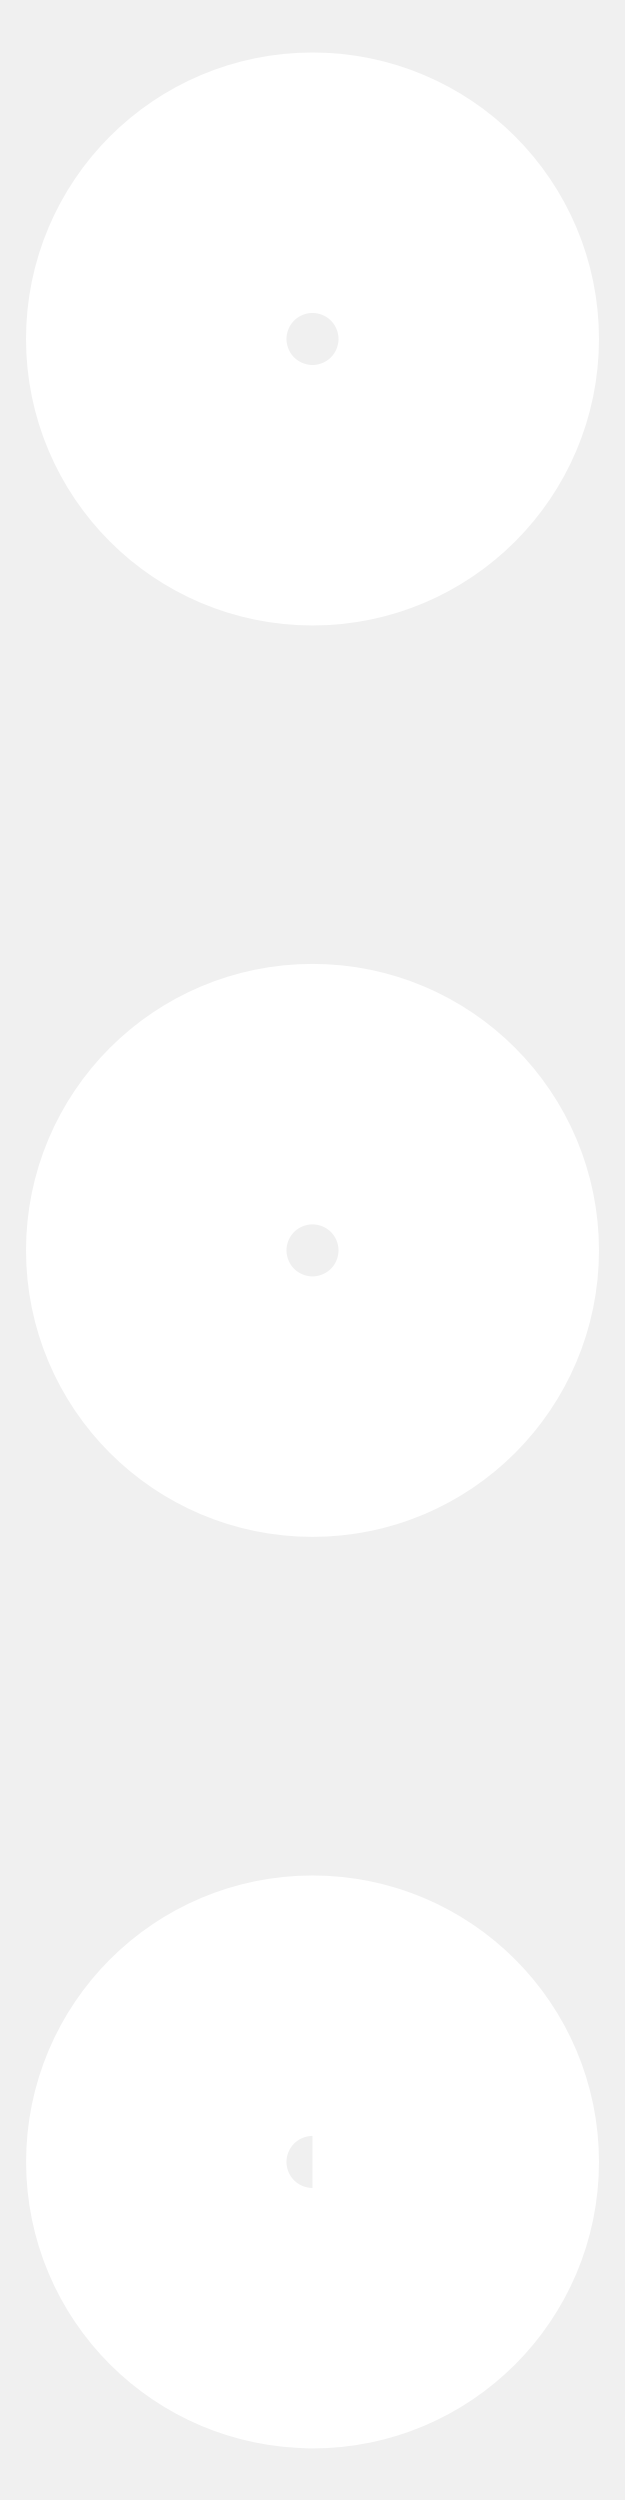
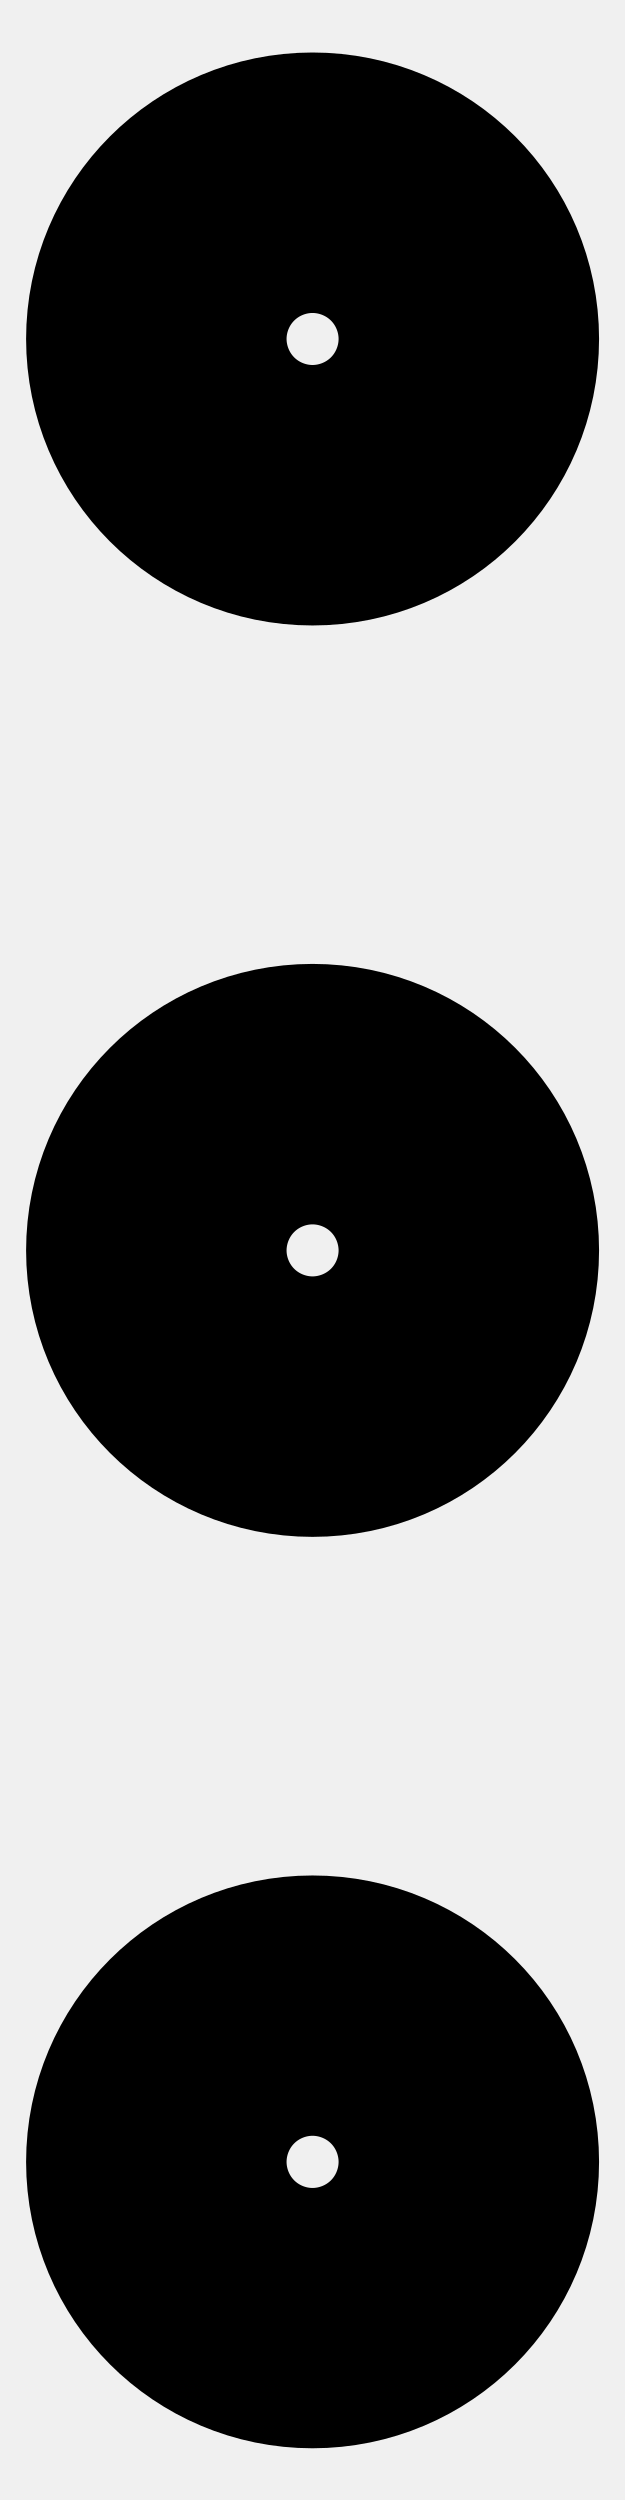
- <svg xmlns="http://www.w3.org/2000/svg" width="4" height="16" fill="none">
-   <path d="M2 8.836a.833.833 0 1 0 0-1.667.833.833 0 0 0 0 1.667ZM2 3.003a.833.833 0 1 0 0-1.667.833.833 0 0 0 0 1.667ZM2 14.67a.833.833 0 1 0 0-1.667.833.833 0 0 0 0 1.666Z" stroke="#fff" stroke-width="2" stroke-linecap="round" stroke-linejoin="round" />
+ <svg xmlns="http://www.w3.org/2000/svg" width="4" height="16" viewBox="0 0 4 16" fill="none">
+   <path d="M2 8.836C2.461 8.836 2.834 8.463 2.834 8.003C2.834 7.542 2.461 7.169 2 7.169C1.54 7.169 1.167 7.542 1.167 8.003C1.167 8.463 1.54 8.836 2 8.836Z" stroke="currentColor" stroke-width="2" stroke-linecap="round" stroke-linejoin="round" />
+   <path d="M2 3.003C2.461 3.003 2.834 2.63 2.834 2.169C2.834 1.709 2.461 1.336 2 1.336C1.54 1.336 1.167 1.709 1.167 2.169C1.167 2.63 1.54 3.003 2 3.003Z" stroke="currentColor" stroke-width="2" stroke-linecap="round" stroke-linejoin="round" />
+   <path d="M2 14.669C2.461 14.669 2.834 14.296 2.834 13.836C2.834 13.376 2.461 13.003 2 13.003C1.54 13.003 1.167 13.376 1.167 13.836C1.167 14.296 1.54 14.669 2 14.669Z" stroke="currentColor" stroke-width="2" stroke-linecap="round" stroke-linejoin="round" />
</svg>
